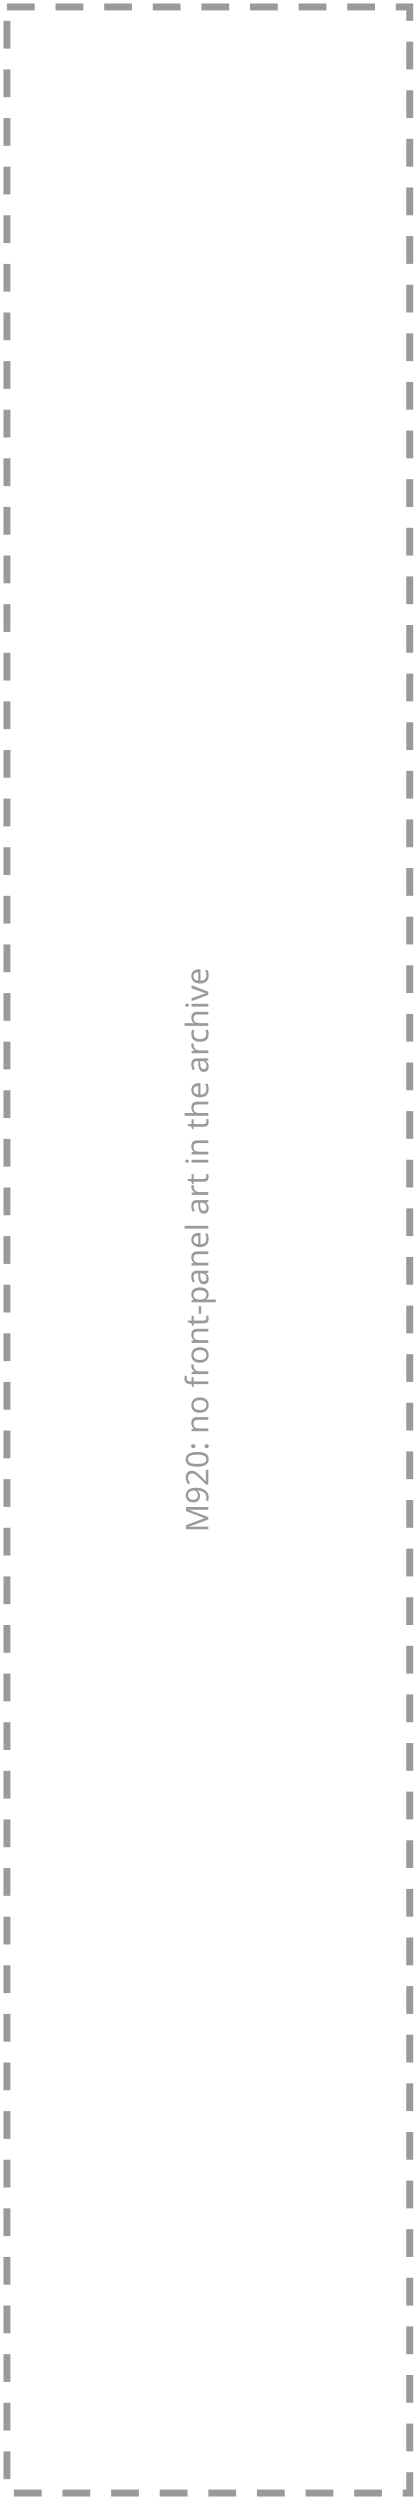
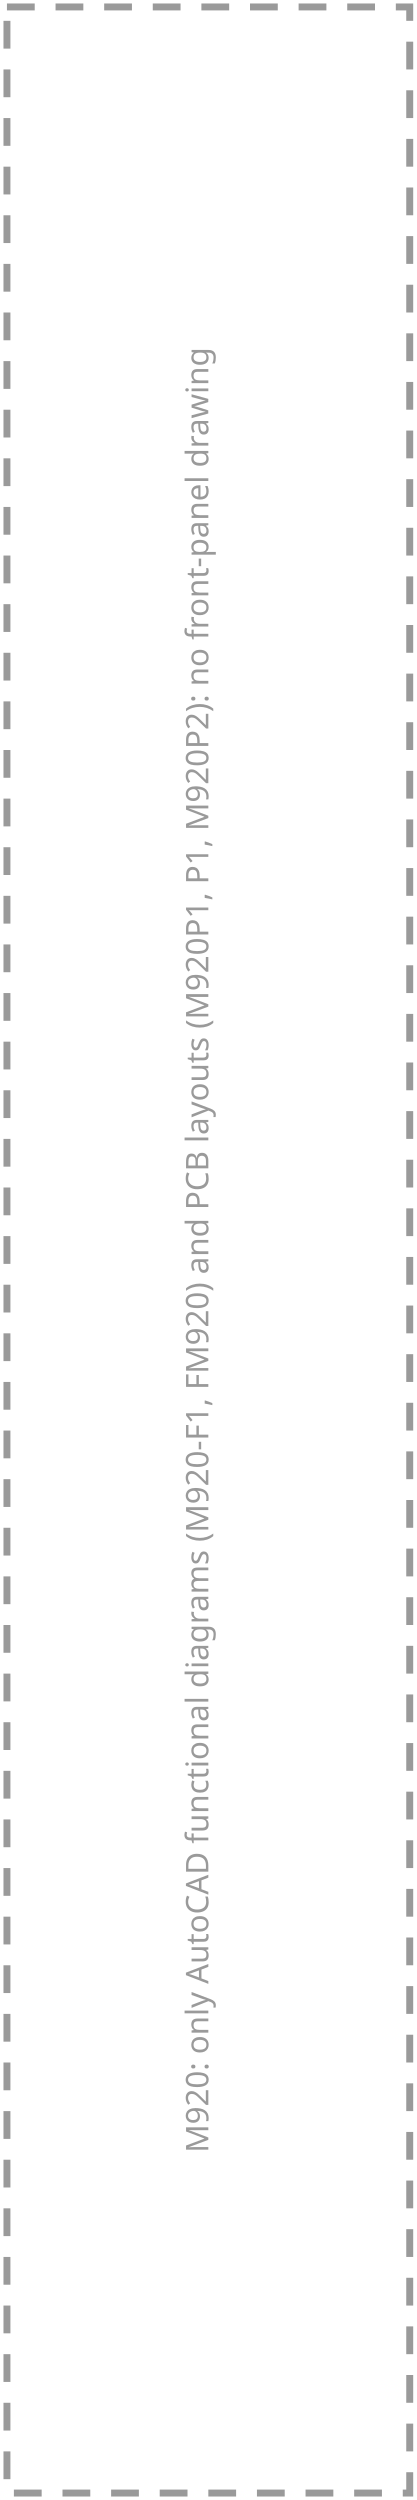
<svg xmlns="http://www.w3.org/2000/svg" viewBox="0 0 120 720" data-from="none" data-kind="none">
  <rect class="outline" x="2" y="2" width="116" height="716" fill="none" stroke="#9a9a9a" stroke-width="2" stroke-dasharray="8 6" />
-   <text x="60.0" y="360.0" fill="#9a9a9a" font-family="sans-serif" font-size="9" text-anchor="middle" transform="rotate(-90 60.0 360.0)">M920: no front-panel art in the archive</text>
+   <text x="60.0" y="360.0" fill="#9a9a9a" font-family="sans-serif" font-size="9" text-anchor="middle" transform="rotate(-90 60.0 360.0)">M920: only AutoCAD functional diagrams (M920-F1, FM920) and PCB layouts (M920P1, P1, M920P2): no front-panel drawing</text>
</svg>
